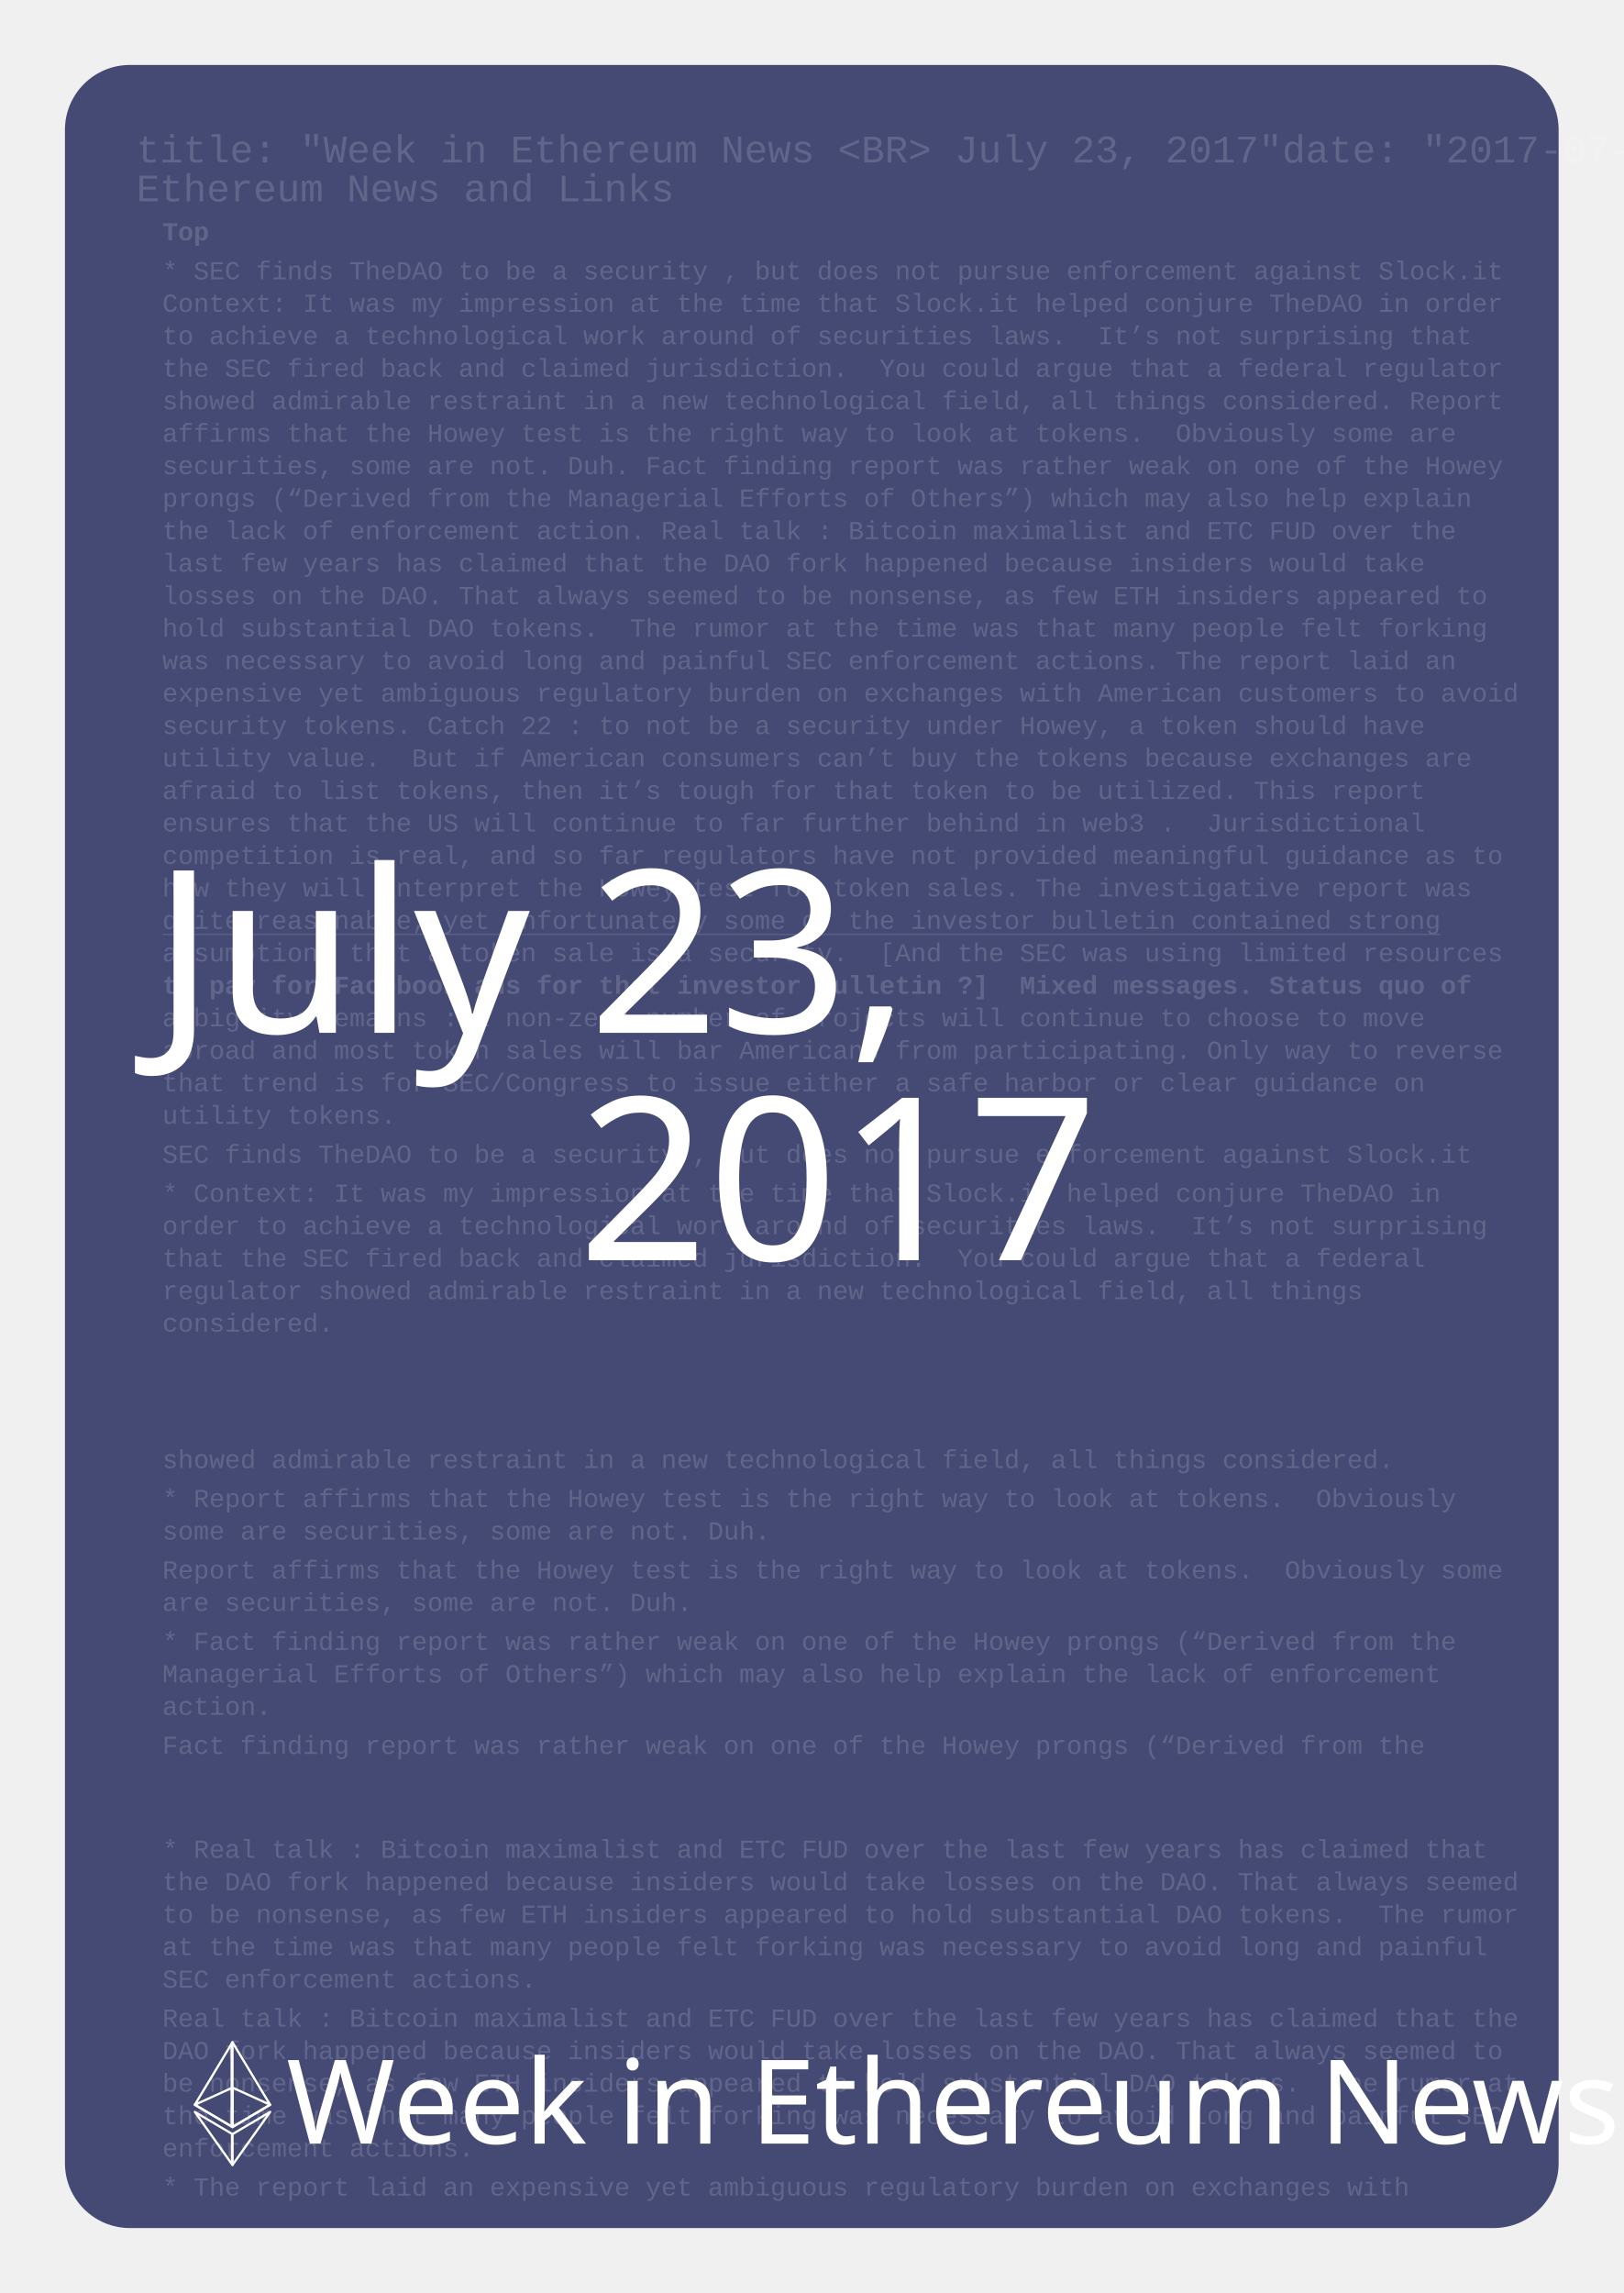
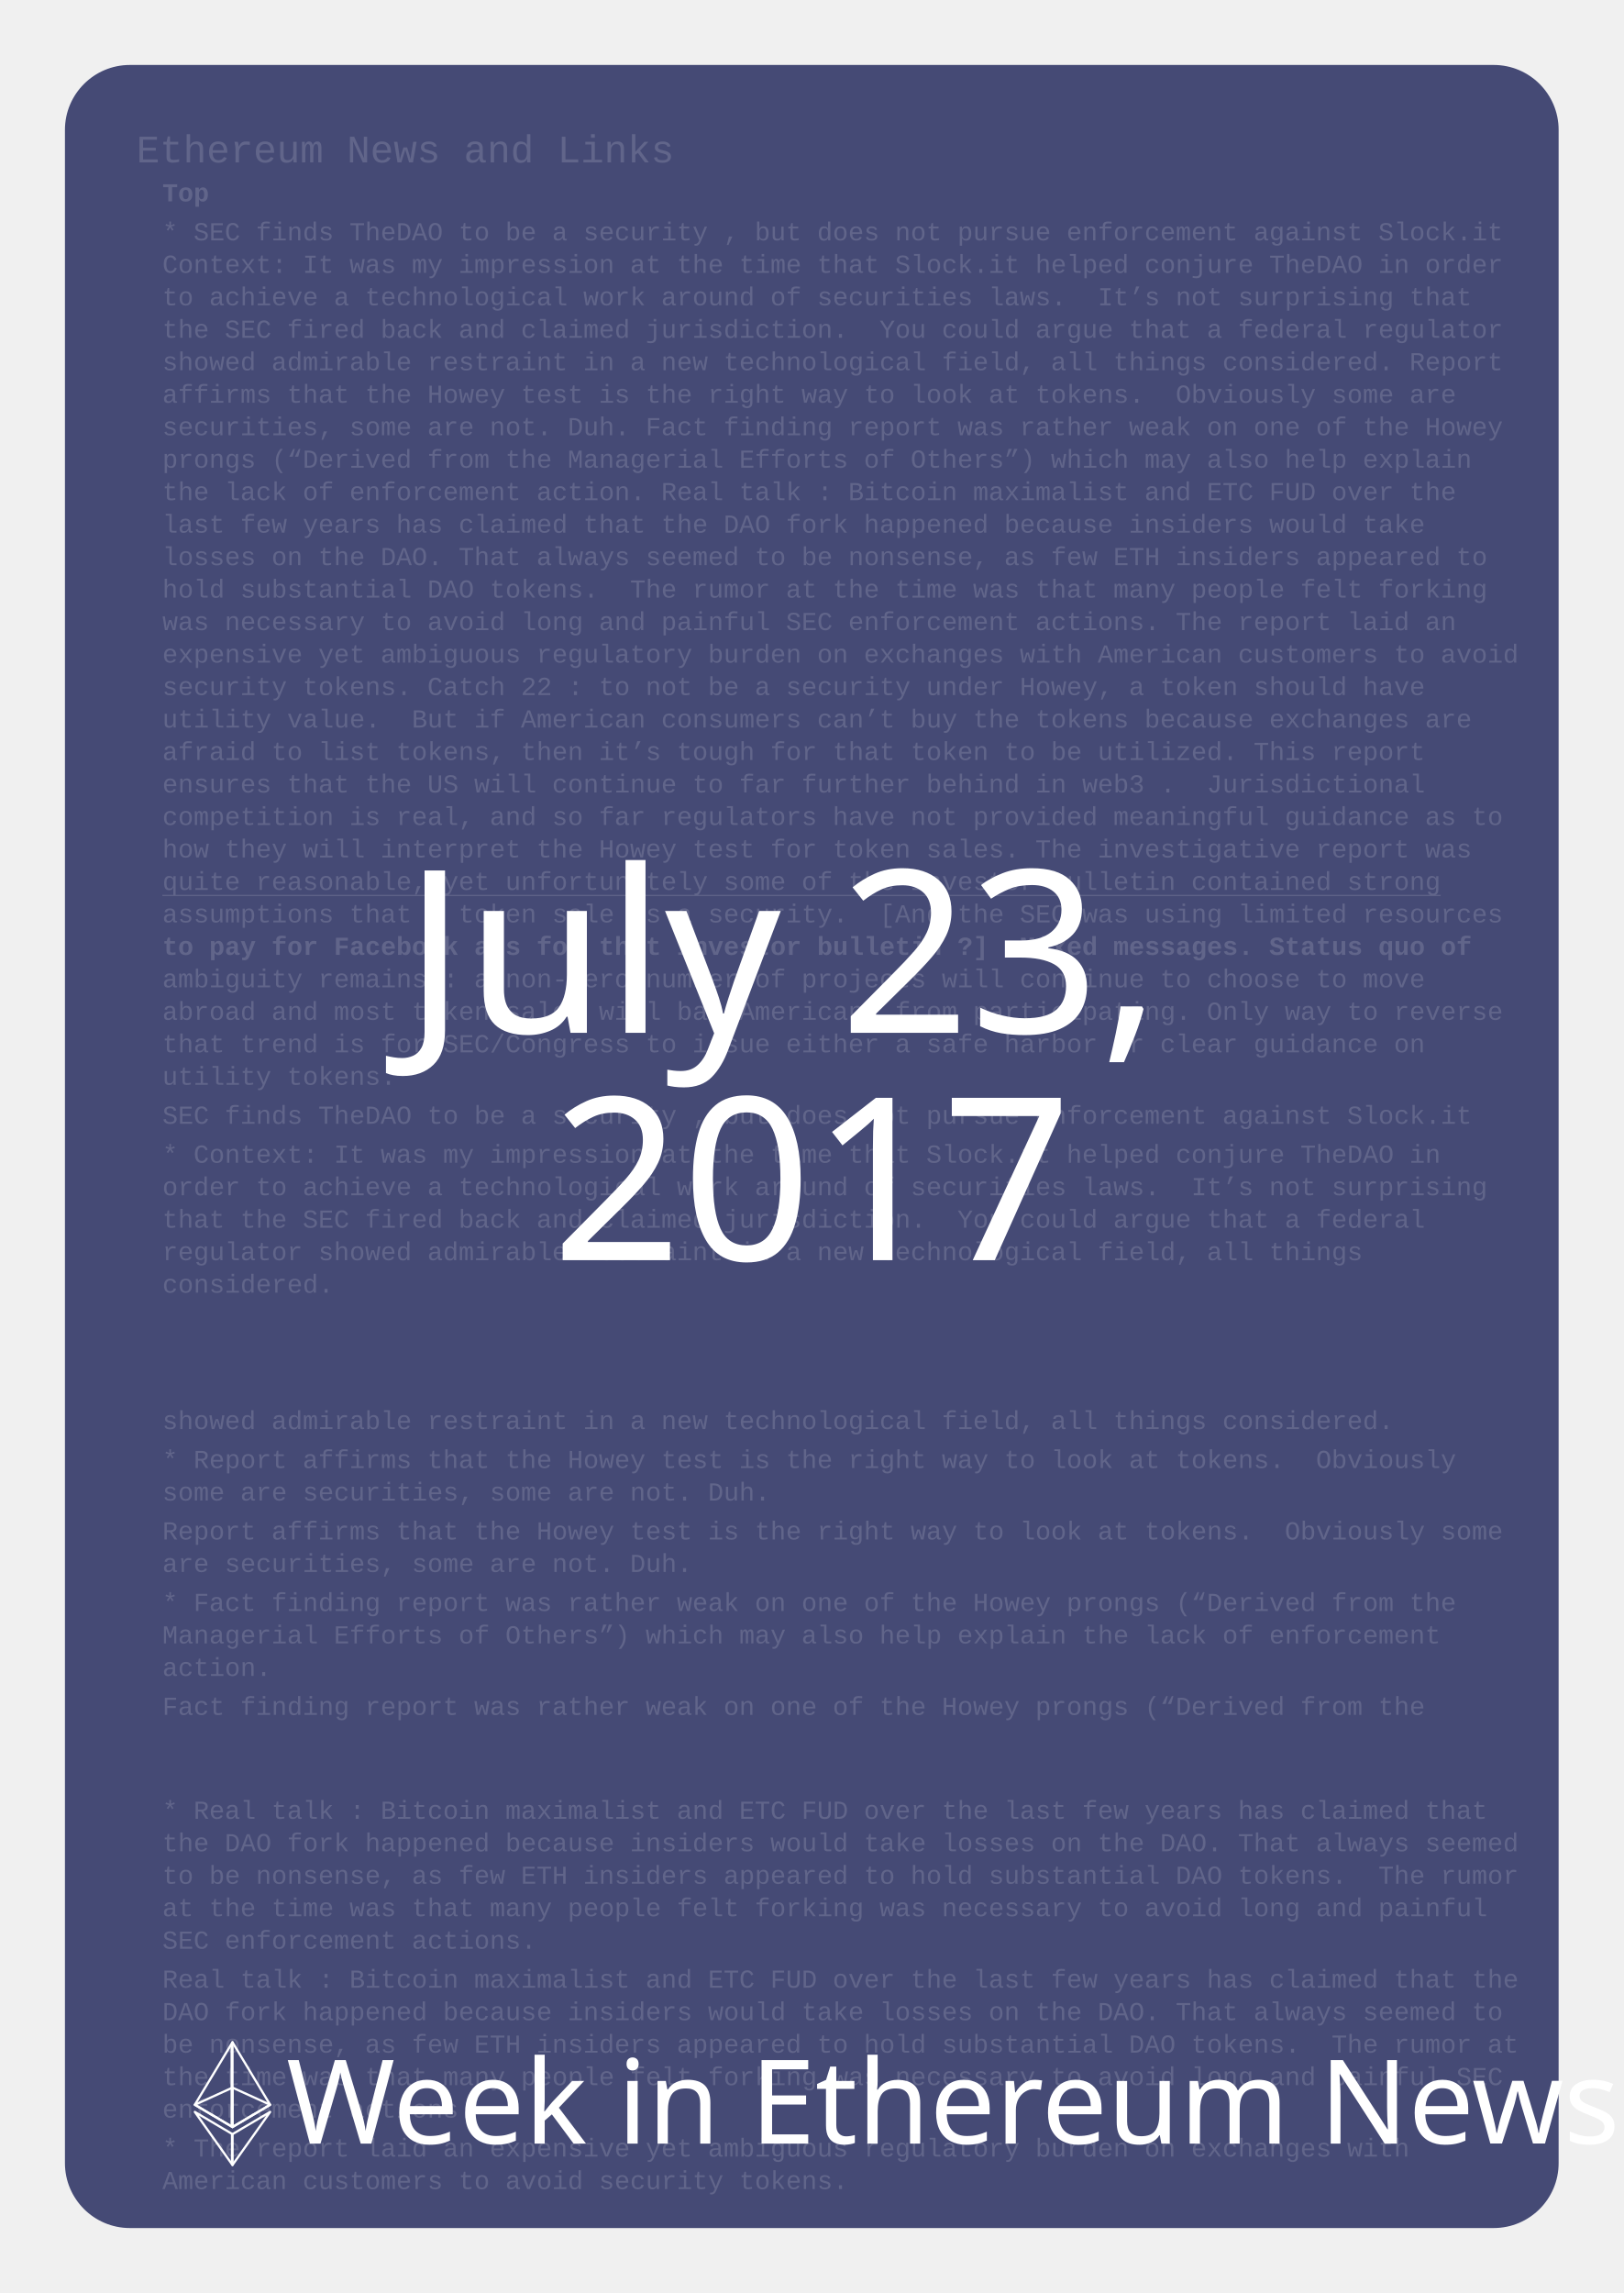
<svg xmlns="http://www.w3.org/2000/svg" id="week-in-ethereum-news" width="500" height="706" fill="none">
  <rect x="20" y="20" width="460" height="666" rx="20" fill="#454A75" />
-   <text x="42" y="50" font-size="12px" font-family="Courier New" fill="#ffffff" opacity="0.15" font-weight="normal" text-decoration="none">title: "Week in Ethereum News &lt;BR&gt; July 23, 2017"
- date: "2017-07-23"</text>
-   <text x="42" y="62" font-size="12px" font-family="Courier New" fill="#ffffff" opacity="0.15" font-weight="normal" text-decoration="none">Ethereum News and Links</text>
-   <text x="50" y="74" font-size="8px" font-family="Courier New" fill="#ffffff" opacity="0.15" font-weight="bold" text-decoration="none">Top</text>
-   <text x="50" y="86" font-size="8px" font-family="Courier New" fill="#ffffff" opacity="0.15" font-weight="normal" text-decoration="none">* SEC finds TheDAO to be a security , but does not pursue enforcement against Slock.it</text>
-   <text x="50" y="96" font-size="8px" font-family="Courier New" fill="#ffffff" opacity="0.15" font-weight="normal" text-decoration="none">Context: It was my impression at the time that Slock.it helped conjure TheDAO in order</text>
-   <text x="50" y="106" font-size="8px" font-family="Courier New" fill="#ffffff" opacity="0.15" font-weight="normal" text-decoration="none">to achieve a technological work around of securities laws.  It’s not surprising that</text>
-   <text x="50" y="116" font-size="8px" font-family="Courier New" fill="#ffffff" opacity="0.15" font-weight="normal" text-decoration="none">the SEC fired back and claimed jurisdiction.  You could argue that a federal regulator</text>
-   <text x="50" y="126" font-size="8px" font-family="Courier New" fill="#ffffff" opacity="0.15" font-weight="normal" text-decoration="none">showed admirable restraint in a new technological field, all things considered. Report</text>
-   <text x="50" y="136" font-size="8px" font-family="Courier New" fill="#ffffff" opacity="0.15" font-weight="normal" text-decoration="none">affirms that the Howey test is the right way to look at tokens.  Obviously some are</text>
-   <text x="50" y="146" font-size="8px" font-family="Courier New" fill="#ffffff" opacity="0.15" font-weight="normal" text-decoration="none">securities, some are not. Duh. Fact finding report was rather weak on one of the Howey</text>
-   <text x="50" y="156" font-size="8px" font-family="Courier New" fill="#ffffff" opacity="0.15" font-weight="normal" text-decoration="none">prongs (“Derived from the Managerial Efforts of Others”) which may also help explain</text>
-   <text x="50" y="166" font-size="8px" font-family="Courier New" fill="#ffffff" opacity="0.15" font-weight="normal" text-decoration="none">the lack of enforcement action. Real talk : Bitcoin maximalist and ETC FUD over the</text>
-   <text x="50" y="176" font-size="8px" font-family="Courier New" fill="#ffffff" opacity="0.15" font-weight="normal" text-decoration="none">last few years has claimed that the DAO fork happened because insiders would take</text>
-   <text x="50" y="186" font-size="8px" font-family="Courier New" fill="#ffffff" opacity="0.15" font-weight="normal" text-decoration="none">losses on the DAO. That always seemed to be nonsense, as few ETH insiders appeared to</text>
-   <text x="50" y="196" font-size="8px" font-family="Courier New" fill="#ffffff" opacity="0.15" font-weight="normal" text-decoration="none">hold substantial DAO tokens.  The rumor at the time was that many people felt forking</text>
-   <text x="50" y="206" font-size="8px" font-family="Courier New" fill="#ffffff" opacity="0.15" font-weight="normal" text-decoration="none">was necessary to avoid long and painful SEC enforcement actions. The report laid an</text>
-   <text x="50" y="216" font-size="8px" font-family="Courier New" fill="#ffffff" opacity="0.15" font-weight="normal" text-decoration="none">expensive yet ambiguous regulatory burden on exchanges with American customers to avoid</text>
-   <text x="50" y="226" font-size="8px" font-family="Courier New" fill="#ffffff" opacity="0.15" font-weight="normal" text-decoration="none">security tokens. Catch 22 : to not be a security under Howey, a token should have</text>
-   <text x="50" y="236" font-size="8px" font-family="Courier New" fill="#ffffff" opacity="0.15" font-weight="normal" text-decoration="none">utility value.  But if American consumers can’t buy the tokens because exchanges are</text>
-   <text x="50" y="246" font-size="8px" font-family="Courier New" fill="#ffffff" opacity="0.15" font-weight="normal" text-decoration="none">afraid to list tokens, then it’s tough for that token to be utilized. This report</text>
-   <text x="50" y="256" font-size="8px" font-family="Courier New" fill="#ffffff" opacity="0.15" font-weight="normal" text-decoration="none">ensures that the US will continue to far further behind in web3 .  Jurisdictional</text>
-   <text x="50" y="266" font-size="8px" font-family="Courier New" fill="#ffffff" opacity="0.15" font-weight="normal" text-decoration="none">competition is real, and so far regulators have not provided meaningful guidance as to</text>
-   <text x="50" y="276" font-size="8px" font-family="Courier New" fill="#ffffff" opacity="0.15" font-weight="normal" text-decoration="none">how they will interpret the Howey test for token sales. The investigative report was</text>
-   <text x="50" y="286" font-size="8px" font-family="Courier New" fill="#ffffff" opacity="0.15" font-weight="normal" text-decoration="underline">quite reasonable, yet unfortunately some of the investor bulletin contained strong</text>
-   <text x="50" y="296" font-size="8px" font-family="Courier New" fill="#ffffff" opacity="0.15" font-weight="normal" text-decoration="none">assumptions that a token sale is a security.  [And the SEC was using limited resources</text>
-   <text x="50" y="306" font-size="8px" font-family="Courier New" fill="#ffffff" opacity="0.15" font-weight="bold" text-decoration="none">to pay for Facebook ads for that investor bulletin ?]  Mixed messages. Status quo of</text>
-   <text x="50" y="316" font-size="8px" font-family="Courier New" fill="#ffffff" opacity="0.15" font-weight="normal" text-decoration="none">ambiguity remains : a non-zero number of projects will continue to choose to move</text>
-   <text x="50" y="326" font-size="8px" font-family="Courier New" fill="#ffffff" opacity="0.15" font-weight="normal" text-decoration="none">abroad and most token sales will bar Americans from participating. Only way to reverse</text>
-   <text x="50" y="336" font-size="8px" font-family="Courier New" fill="#ffffff" opacity="0.15" font-weight="normal" text-decoration="none">that trend is for SEC/Congress to issue either a safe harbor or clear guidance on</text>
-   <text x="50" y="346" font-size="8px" font-family="Courier New" fill="#ffffff" opacity="0.15" font-weight="normal" text-decoration="none">utility tokens.</text>
-   <text x="50" y="358" font-size="8px" font-family="Courier New" fill="#ffffff" opacity="0.15" font-weight="normal" text-decoration="none">SEC finds TheDAO to be a security , but does not pursue enforcement against Slock.it</text>
-   <text x="50" y="370" font-size="8px" font-family="Courier New" fill="#ffffff" opacity="0.15" font-weight="normal" text-decoration="none">* Context: It was my impression at the time that Slock.it helped conjure TheDAO in</text>
-   <text x="50" y="380" font-size="8px" font-family="Courier New" fill="#ffffff" opacity="0.15" font-weight="normal" text-decoration="none">order to achieve a technological work around of securities laws.  It’s not surprising</text>
-   <text x="50" y="390" font-size="8px" font-family="Courier New" fill="#ffffff" opacity="0.15" font-weight="normal" text-decoration="none">that the SEC fired back and claimed jurisdiction.  You could argue that a federal</text>
-   <text x="50" y="400" font-size="8px" font-family="Courier New" fill="#ffffff" opacity="0.15" font-weight="normal" text-decoration="none">regulator showed admirable restraint in a new technological field, all things</text>
-   <text x="50" y="410" font-size="8px" font-family="Courier New" fill="#ffffff" opacity="0.15" font-weight="normal" text-decoration="none">considered.</text>
-   <text x="50" y="452" font-size="8px" font-family="Courier New" fill="#ffffff" opacity="0.15" font-weight="normal" text-decoration="none">showed admirable restraint in a new technological field, all things considered.</text>
-   <text x="50" y="464" font-size="8px" font-family="Courier New" fill="#ffffff" opacity="0.15" font-weight="normal" text-decoration="none">* Report affirms that the Howey test is the right way to look at tokens.  Obviously</text>
-   <text x="50" y="474" font-size="8px" font-family="Courier New" fill="#ffffff" opacity="0.15" font-weight="normal" text-decoration="none">some are securities, some are not. Duh.</text>
-   <text x="50" y="486" font-size="8px" font-family="Courier New" fill="#ffffff" opacity="0.15" font-weight="normal" text-decoration="none">Report affirms that the Howey test is the right way to look at tokens.  Obviously some</text>
-   <text x="50" y="496" font-size="8px" font-family="Courier New" fill="#ffffff" opacity="0.15" font-weight="normal" text-decoration="none">are securities, some are not. Duh.</text>
-   <text x="50" y="508" font-size="8px" font-family="Courier New" fill="#ffffff" opacity="0.15" font-weight="normal" text-decoration="none">* Fact finding report was rather weak on one of the Howey prongs (“Derived from the</text>
-   <text x="50" y="518" font-size="8px" font-family="Courier New" fill="#ffffff" opacity="0.15" font-weight="normal" text-decoration="none">Managerial Efforts of Others”) which may also help explain the lack of enforcement</text>
-   <text x="50" y="528" font-size="8px" font-family="Courier New" fill="#ffffff" opacity="0.15" font-weight="normal" text-decoration="none">action.</text>
-   <text x="50" y="540" font-size="8px" font-family="Courier New" fill="#ffffff" opacity="0.15" font-weight="normal" text-decoration="none">Fact finding report was rather weak on one of the Howey prongs (“Derived from the</text>
-   <text x="50" y="572" font-size="8px" font-family="Courier New" fill="#ffffff" opacity="0.15" font-weight="normal" text-decoration="none">* Real talk : Bitcoin maximalist and ETC FUD over the last few years has claimed that</text>
-   <text x="50" y="582" font-size="8px" font-family="Courier New" fill="#ffffff" opacity="0.15" font-weight="normal" text-decoration="none">the DAO fork happened because insiders would take losses on the DAO. That always seemed</text>
-   <text x="50" y="592" font-size="8px" font-family="Courier New" fill="#ffffff" opacity="0.15" font-weight="normal" text-decoration="none">to be nonsense, as few ETH insiders appeared to hold substantial DAO tokens.  The rumor</text>
-   <text x="50" y="602" font-size="8px" font-family="Courier New" fill="#ffffff" opacity="0.15" font-weight="normal" text-decoration="none">at the time was that many people felt forking was necessary to avoid long and painful</text>
-   <text x="50" y="612" font-size="8px" font-family="Courier New" fill="#ffffff" opacity="0.15" font-weight="normal" text-decoration="none">SEC enforcement actions.</text>
-   <text x="50" y="624" font-size="8px" font-family="Courier New" fill="#ffffff" opacity="0.15" font-weight="normal" text-decoration="none">Real talk : Bitcoin maximalist and ETC FUD over the last few years has claimed that the</text>
-   <text x="50" y="634" font-size="8px" font-family="Courier New" fill="#ffffff" opacity="0.15" font-weight="normal" text-decoration="none">DAO fork happened because insiders would take losses on the DAO. That always seemed to</text>
-   <text x="50" y="644" font-size="8px" font-family="Courier New" fill="#ffffff" opacity="0.15" font-weight="normal" text-decoration="none">be nonsense, as few ETH insiders appeared to hold substantial DAO tokens.  The rumor at</text>
-   <text x="50" y="654" font-size="8px" font-family="Courier New" fill="#ffffff" opacity="0.15" font-weight="normal" text-decoration="none">the time was that many people felt forking was necessary to avoid long and painful SEC</text>
-   <text x="50" y="664" font-size="8px" font-family="Courier New" fill="#ffffff" opacity="0.15" font-weight="normal" text-decoration="none">enforcement actions.</text>
-   <text x="50" y="676" font-size="8px" font-family="Courier New" fill="#ffffff" opacity="0.15" font-weight="normal" text-decoration="none">* The report laid an expensive yet ambiguous regulatory burden on exchanges with</text>
-   <text fill="#ffffff" font-family="Calibri" font-size="70" font-weight="300">
-     <tspan x="47.009" y="318">July 23,</tspan>
-     <tspan x="177.989" y="388">2017</tspan>
+   <text x="42" y="50" font-size="12px" font-family="Courier New" fill="#ffffff" opacity="0.15" font-weight="normal" text-decoration="none">Ethereum News and Links</text>
+   <text x="50" y="62" font-size="8px" font-family="Courier New" fill="#ffffff" opacity="0.15" font-weight="bold" text-decoration="none">Top</text>
+   <text x="50" y="74" font-size="8px" font-family="Courier New" fill="#ffffff" opacity="0.15" font-weight="normal" text-decoration="none">* SEC finds TheDAO to be a security , but does not pursue enforcement against Slock.it</text>
+   <text x="50" y="84" font-size="8px" font-family="Courier New" fill="#ffffff" opacity="0.15" font-weight="normal" text-decoration="none">Context: It was my impression at the time that Slock.it helped conjure TheDAO in order</text>
+   <text x="50" y="94" font-size="8px" font-family="Courier New" fill="#ffffff" opacity="0.15" font-weight="normal" text-decoration="none">to achieve a technological work around of securities laws.  It’s not surprising that</text>
+   <text x="50" y="104" font-size="8px" font-family="Courier New" fill="#ffffff" opacity="0.15" font-weight="normal" text-decoration="none">the SEC fired back and claimed jurisdiction.  You could argue that a federal regulator</text>
+   <text x="50" y="114" font-size="8px" font-family="Courier New" fill="#ffffff" opacity="0.15" font-weight="normal" text-decoration="none">showed admirable restraint in a new technological field, all things considered. Report</text>
+   <text x="50" y="124" font-size="8px" font-family="Courier New" fill="#ffffff" opacity="0.15" font-weight="normal" text-decoration="none">affirms that the Howey test is the right way to look at tokens.  Obviously some are</text>
+   <text x="50" y="134" font-size="8px" font-family="Courier New" fill="#ffffff" opacity="0.15" font-weight="normal" text-decoration="none">securities, some are not. Duh. Fact finding report was rather weak on one of the Howey</text>
+   <text x="50" y="144" font-size="8px" font-family="Courier New" fill="#ffffff" opacity="0.15" font-weight="normal" text-decoration="none">prongs (“Derived from the Managerial Efforts of Others”) which may also help explain</text>
+   <text x="50" y="154" font-size="8px" font-family="Courier New" fill="#ffffff" opacity="0.15" font-weight="normal" text-decoration="none">the lack of enforcement action. Real talk : Bitcoin maximalist and ETC FUD over the</text>
+   <text x="50" y="164" font-size="8px" font-family="Courier New" fill="#ffffff" opacity="0.15" font-weight="normal" text-decoration="none">last few years has claimed that the DAO fork happened because insiders would take</text>
+   <text x="50" y="174" font-size="8px" font-family="Courier New" fill="#ffffff" opacity="0.15" font-weight="normal" text-decoration="none">losses on the DAO. That always seemed to be nonsense, as few ETH insiders appeared to</text>
+   <text x="50" y="184" font-size="8px" font-family="Courier New" fill="#ffffff" opacity="0.15" font-weight="normal" text-decoration="none">hold substantial DAO tokens.  The rumor at the time was that many people felt forking</text>
+   <text x="50" y="194" font-size="8px" font-family="Courier New" fill="#ffffff" opacity="0.15" font-weight="normal" text-decoration="none">was necessary to avoid long and painful SEC enforcement actions. The report laid an</text>
+   <text x="50" y="204" font-size="8px" font-family="Courier New" fill="#ffffff" opacity="0.15" font-weight="normal" text-decoration="none">expensive yet ambiguous regulatory burden on exchanges with American customers to avoid</text>
+   <text x="50" y="214" font-size="8px" font-family="Courier New" fill="#ffffff" opacity="0.15" font-weight="normal" text-decoration="none">security tokens. Catch 22 : to not be a security under Howey, a token should have</text>
+   <text x="50" y="224" font-size="8px" font-family="Courier New" fill="#ffffff" opacity="0.15" font-weight="normal" text-decoration="none">utility value.  But if American consumers can’t buy the tokens because exchanges are</text>
+   <text x="50" y="234" font-size="8px" font-family="Courier New" fill="#ffffff" opacity="0.15" font-weight="normal" text-decoration="none">afraid to list tokens, then it’s tough for that token to be utilized. This report</text>
+   <text x="50" y="244" font-size="8px" font-family="Courier New" fill="#ffffff" opacity="0.15" font-weight="normal" text-decoration="none">ensures that the US will continue to far further behind in web3 .  Jurisdictional</text>
+   <text x="50" y="254" font-size="8px" font-family="Courier New" fill="#ffffff" opacity="0.15" font-weight="normal" text-decoration="none">competition is real, and so far regulators have not provided meaningful guidance as to</text>
+   <text x="50" y="264" font-size="8px" font-family="Courier New" fill="#ffffff" opacity="0.15" font-weight="normal" text-decoration="none">how they will interpret the Howey test for token sales. The investigative report was</text>
+   <text x="50" y="274" font-size="8px" font-family="Courier New" fill="#ffffff" opacity="0.15" font-weight="normal" text-decoration="underline">quite reasonable, yet unfortunately some of the investor bulletin contained strong</text>
+   <text x="50" y="284" font-size="8px" font-family="Courier New" fill="#ffffff" opacity="0.15" font-weight="normal" text-decoration="none">assumptions that a token sale is a security.  [And the SEC was using limited resources</text>
+   <text x="50" y="294" font-size="8px" font-family="Courier New" fill="#ffffff" opacity="0.15" font-weight="bold" text-decoration="none">to pay for Facebook ads for that investor bulletin ?]  Mixed messages. Status quo of</text>
+   <text x="50" y="304" font-size="8px" font-family="Courier New" fill="#ffffff" opacity="0.15" font-weight="normal" text-decoration="none">ambiguity remains : a non-zero number of projects will continue to choose to move</text>
+   <text x="50" y="314" font-size="8px" font-family="Courier New" fill="#ffffff" opacity="0.15" font-weight="normal" text-decoration="none">abroad and most token sales will bar Americans from participating. Only way to reverse</text>
+   <text x="50" y="324" font-size="8px" font-family="Courier New" fill="#ffffff" opacity="0.15" font-weight="normal" text-decoration="none">that trend is for SEC/Congress to issue either a safe harbor or clear guidance on</text>
+   <text x="50" y="334" font-size="8px" font-family="Courier New" fill="#ffffff" opacity="0.15" font-weight="normal" text-decoration="none">utility tokens.</text>
+   <text x="50" y="346" font-size="8px" font-family="Courier New" fill="#ffffff" opacity="0.15" font-weight="normal" text-decoration="none">SEC finds TheDAO to be a security , but does not pursue enforcement against Slock.it</text>
+   <text x="50" y="358" font-size="8px" font-family="Courier New" fill="#ffffff" opacity="0.15" font-weight="normal" text-decoration="none">* Context: It was my impression at the time that Slock.it helped conjure TheDAO in</text>
+   <text x="50" y="368" font-size="8px" font-family="Courier New" fill="#ffffff" opacity="0.15" font-weight="normal" text-decoration="none">order to achieve a technological work around of securities laws.  It’s not surprising</text>
+   <text x="50" y="378" font-size="8px" font-family="Courier New" fill="#ffffff" opacity="0.15" font-weight="normal" text-decoration="none">that the SEC fired back and claimed jurisdiction.  You could argue that a federal</text>
+   <text x="50" y="388" font-size="8px" font-family="Courier New" fill="#ffffff" opacity="0.15" font-weight="normal" text-decoration="none">regulator showed admirable restraint in a new technological field, all things</text>
+   <text x="50" y="398" font-size="8px" font-family="Courier New" fill="#ffffff" opacity="0.15" font-weight="normal" text-decoration="none">considered.</text>
+   <text x="50" y="440" font-size="8px" font-family="Courier New" fill="#ffffff" opacity="0.15" font-weight="normal" text-decoration="none">showed admirable restraint in a new technological field, all things considered.</text>
+   <text x="50" y="452" font-size="8px" font-family="Courier New" fill="#ffffff" opacity="0.15" font-weight="normal" text-decoration="none">* Report affirms that the Howey test is the right way to look at tokens.  Obviously</text>
+   <text x="50" y="462" font-size="8px" font-family="Courier New" fill="#ffffff" opacity="0.15" font-weight="normal" text-decoration="none">some are securities, some are not. Duh.</text>
+   <text x="50" y="474" font-size="8px" font-family="Courier New" fill="#ffffff" opacity="0.15" font-weight="normal" text-decoration="none">Report affirms that the Howey test is the right way to look at tokens.  Obviously some</text>
+   <text x="50" y="484" font-size="8px" font-family="Courier New" fill="#ffffff" opacity="0.15" font-weight="normal" text-decoration="none">are securities, some are not. Duh.</text>
+   <text x="50" y="496" font-size="8px" font-family="Courier New" fill="#ffffff" opacity="0.15" font-weight="normal" text-decoration="none">* Fact finding report was rather weak on one of the Howey prongs (“Derived from the</text>
+   <text x="50" y="506" font-size="8px" font-family="Courier New" fill="#ffffff" opacity="0.15" font-weight="normal" text-decoration="none">Managerial Efforts of Others”) which may also help explain the lack of enforcement</text>
+   <text x="50" y="516" font-size="8px" font-family="Courier New" fill="#ffffff" opacity="0.15" font-weight="normal" text-decoration="none">action.</text>
+   <text x="50" y="528" font-size="8px" font-family="Courier New" fill="#ffffff" opacity="0.15" font-weight="normal" text-decoration="none">Fact finding report was rather weak on one of the Howey prongs (“Derived from the</text>
+   <text x="50" y="560" font-size="8px" font-family="Courier New" fill="#ffffff" opacity="0.15" font-weight="normal" text-decoration="none">* Real talk : Bitcoin maximalist and ETC FUD over the last few years has claimed that</text>
+   <text x="50" y="570" font-size="8px" font-family="Courier New" fill="#ffffff" opacity="0.15" font-weight="normal" text-decoration="none">the DAO fork happened because insiders would take losses on the DAO. That always seemed</text>
+   <text x="50" y="580" font-size="8px" font-family="Courier New" fill="#ffffff" opacity="0.15" font-weight="normal" text-decoration="none">to be nonsense, as few ETH insiders appeared to hold substantial DAO tokens.  The rumor</text>
+   <text x="50" y="590" font-size="8px" font-family="Courier New" fill="#ffffff" opacity="0.15" font-weight="normal" text-decoration="none">at the time was that many people felt forking was necessary to avoid long and painful</text>
+   <text x="50" y="600" font-size="8px" font-family="Courier New" fill="#ffffff" opacity="0.15" font-weight="normal" text-decoration="none">SEC enforcement actions.</text>
+   <text x="50" y="612" font-size="8px" font-family="Courier New" fill="#ffffff" opacity="0.15" font-weight="normal" text-decoration="none">Real talk : Bitcoin maximalist and ETC FUD over the last few years has claimed that the</text>
+   <text x="50" y="622" font-size="8px" font-family="Courier New" fill="#ffffff" opacity="0.15" font-weight="normal" text-decoration="none">DAO fork happened because insiders would take losses on the DAO. That always seemed to</text>
+   <text x="50" y="632" font-size="8px" font-family="Courier New" fill="#ffffff" opacity="0.15" font-weight="normal" text-decoration="none">be nonsense, as few ETH insiders appeared to hold substantial DAO tokens.  The rumor at</text>
+   <text x="50" y="642" font-size="8px" font-family="Courier New" fill="#ffffff" opacity="0.15" font-weight="normal" text-decoration="none">the time was that many people felt forking was necessary to avoid long and painful SEC</text>
+   <text x="50" y="652" font-size="8px" font-family="Courier New" fill="#ffffff" opacity="0.15" font-weight="normal" text-decoration="none">enforcement actions.</text>
+   <text x="50" y="664" font-size="8px" font-family="Courier New" fill="#ffffff" opacity="0.15" font-weight="normal" text-decoration="none">* The report laid an expensive yet ambiguous regulatory burden on exchanges with</text>
+   <text x="50" y="674" font-size="8px" font-family="Courier New" fill="#ffffff" opacity="0.15" font-weight="normal" text-decoration="none">American customers to avoid security tokens.</text>
+   <text fill="#ffffff" font-family="Calibri" font-size="70" font-weight="300" text-anchor="middle">
+     <tspan x="250" y="318">July 23,</tspan>
+     <tspan x="250" y="388">2017</tspan>
  </text>
  <g transform="translate(20, 300) scale(0.8)">
    <path d="m64.496 411-.317 1.076v31.228l.317.316 14.495-8.568L64.496 411Z" stroke="#fff" stroke-width=".866" stroke-linecap="round" stroke-linejoin="round" />
    <path d="M64.496 411 50 435.052l14.496 8.568V411Zm0 35.365-.179.218v11.124l.179.521L79 437.801l-14.504 8.564Z" stroke="#fff" stroke-width=".866" stroke-linecap="round" stroke-linejoin="round" />
    <path d="M64.496 458.228v-11.863L50 437.801l14.496 20.427Zm0-14.608 14.495-8.568-14.495-6.589v15.157ZM50 435.052l14.496 8.568v-15.157L50 435.052Z" stroke="#fff" stroke-width=".866" stroke-linecap="round" stroke-linejoin="round" />
  </g>
  <text fill="#ffffff" font-family="Calibri" font-size="36" x="88.195" y="660">Week in Ethereum News</text>
  <style>
      .wienText {font-family: "Courier New"; fill: white; opacity: .15;}
      .h2 {font-size: 12px;}
      .h3 {font-size: 10px;}
      .tiny {font-size: 8px;}
      .link {text-decoration: underline;}
    </style>
</svg>
